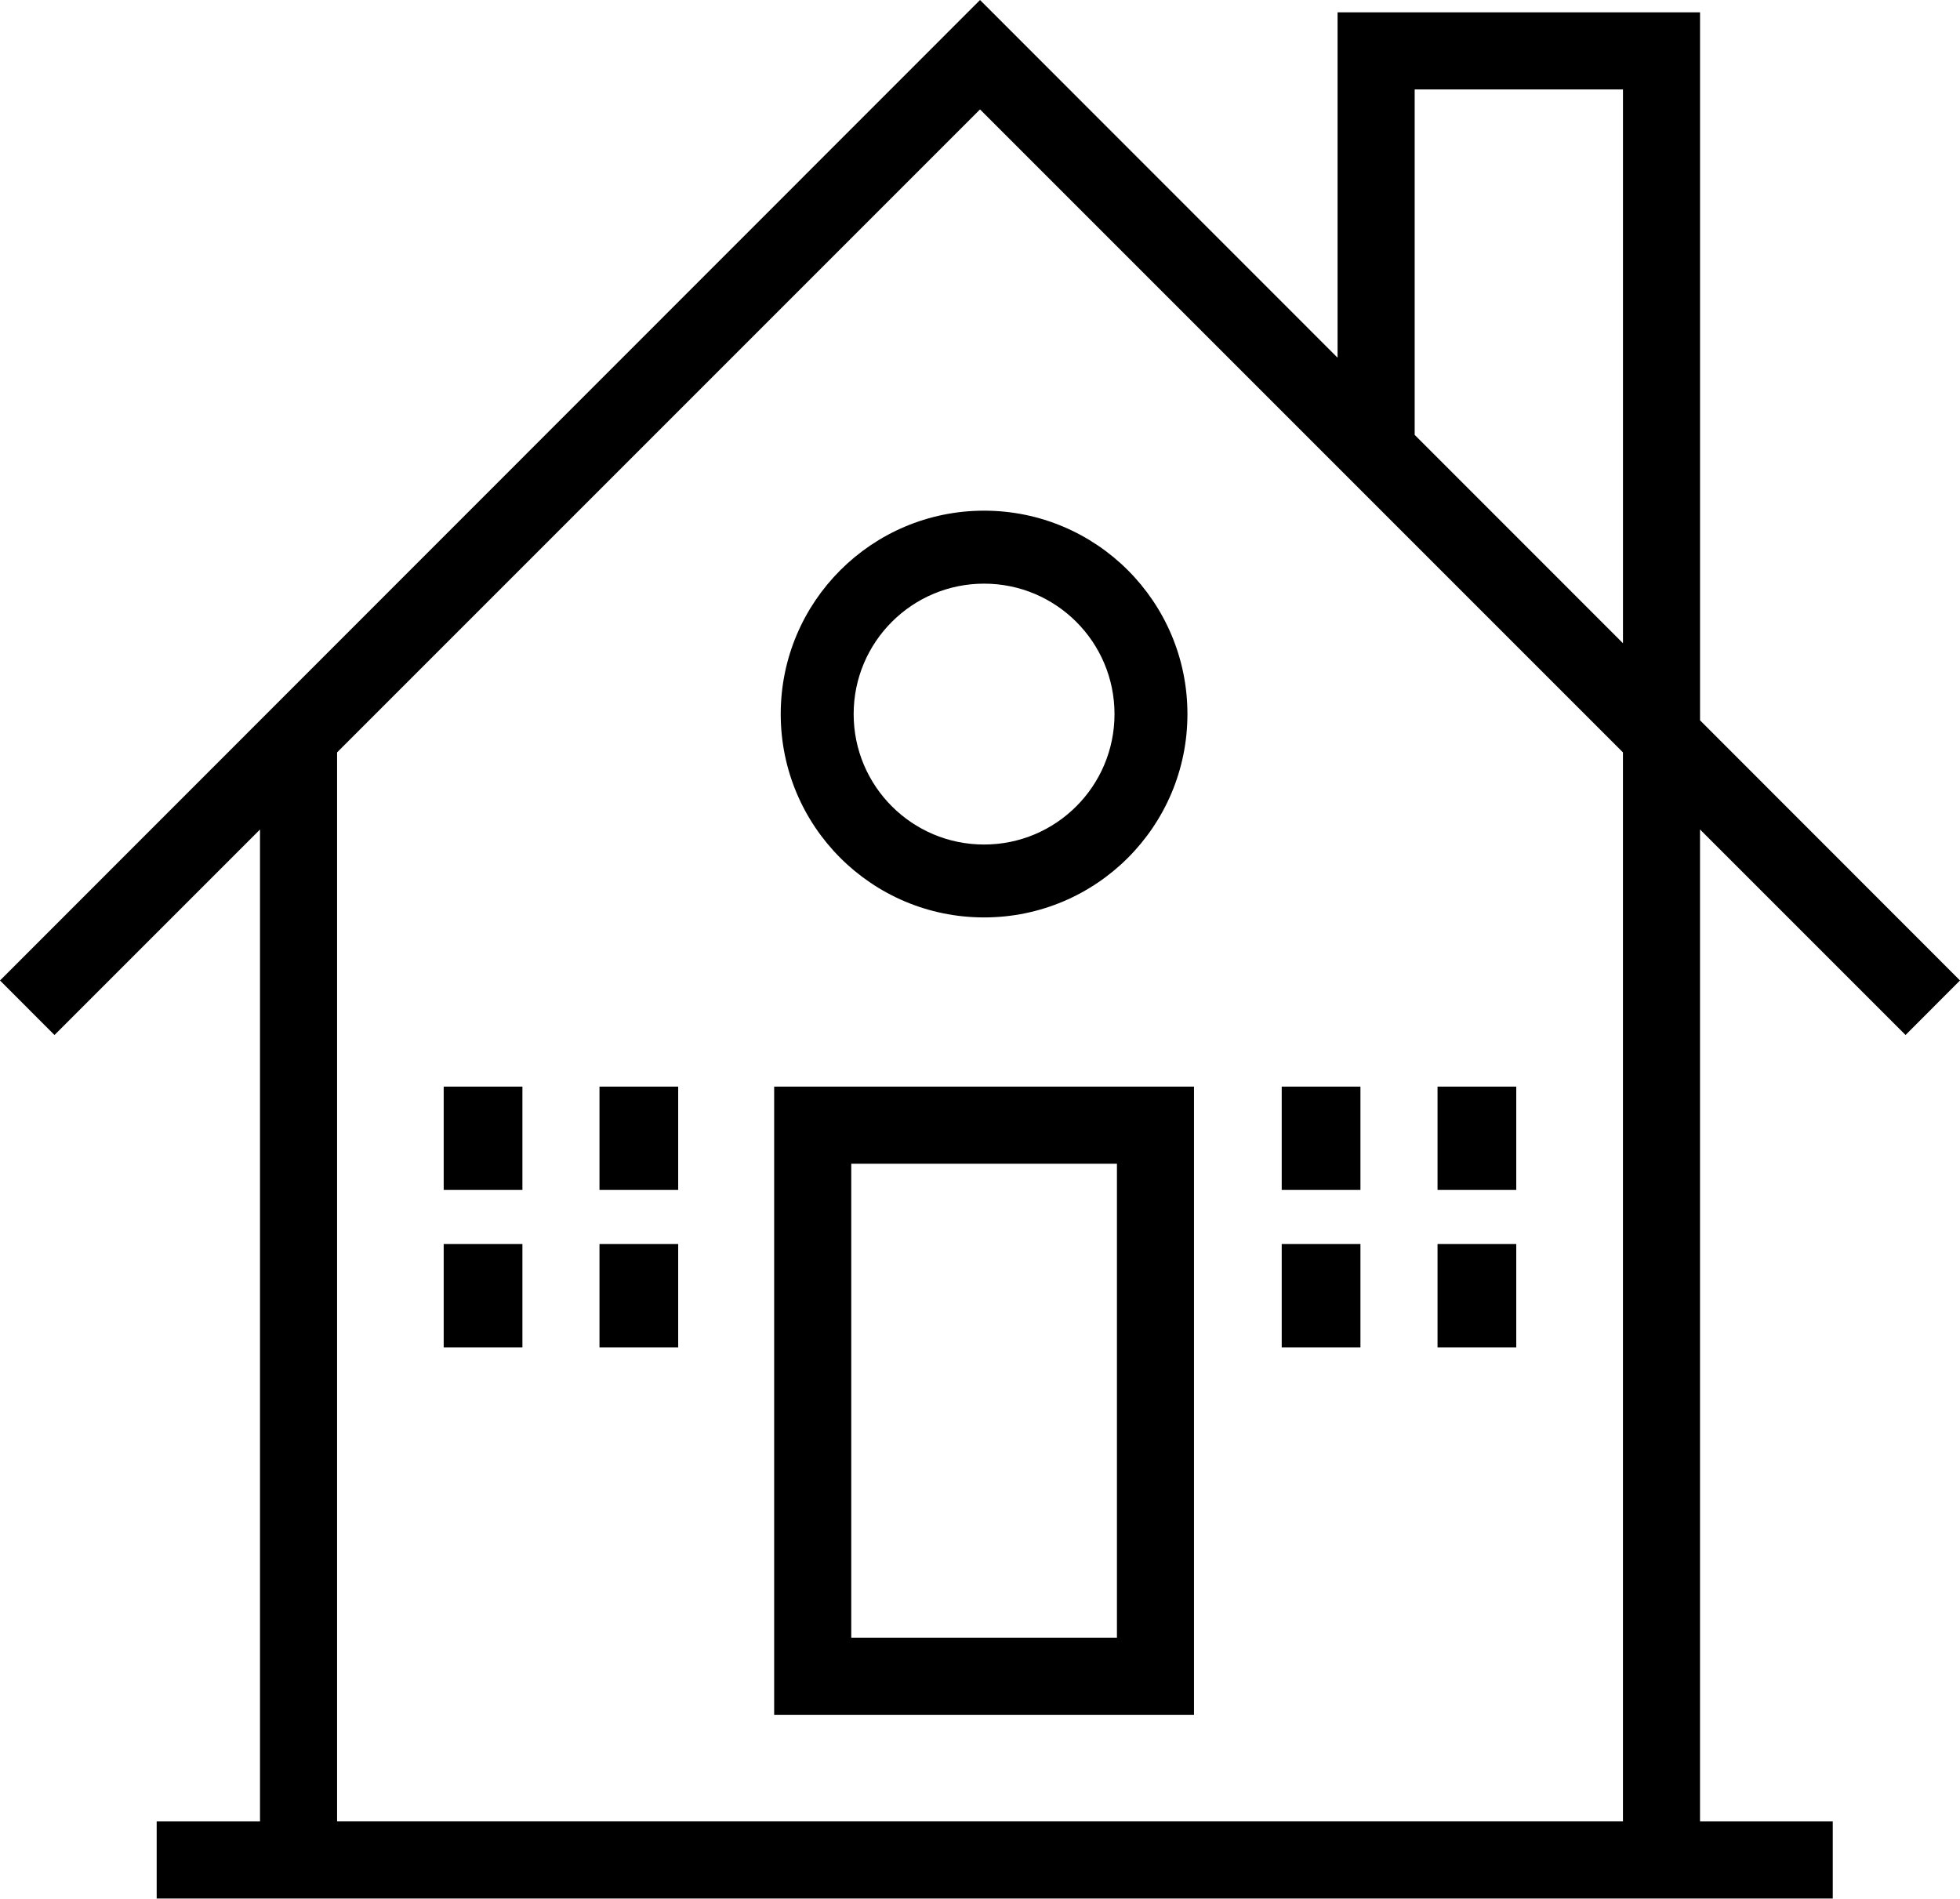
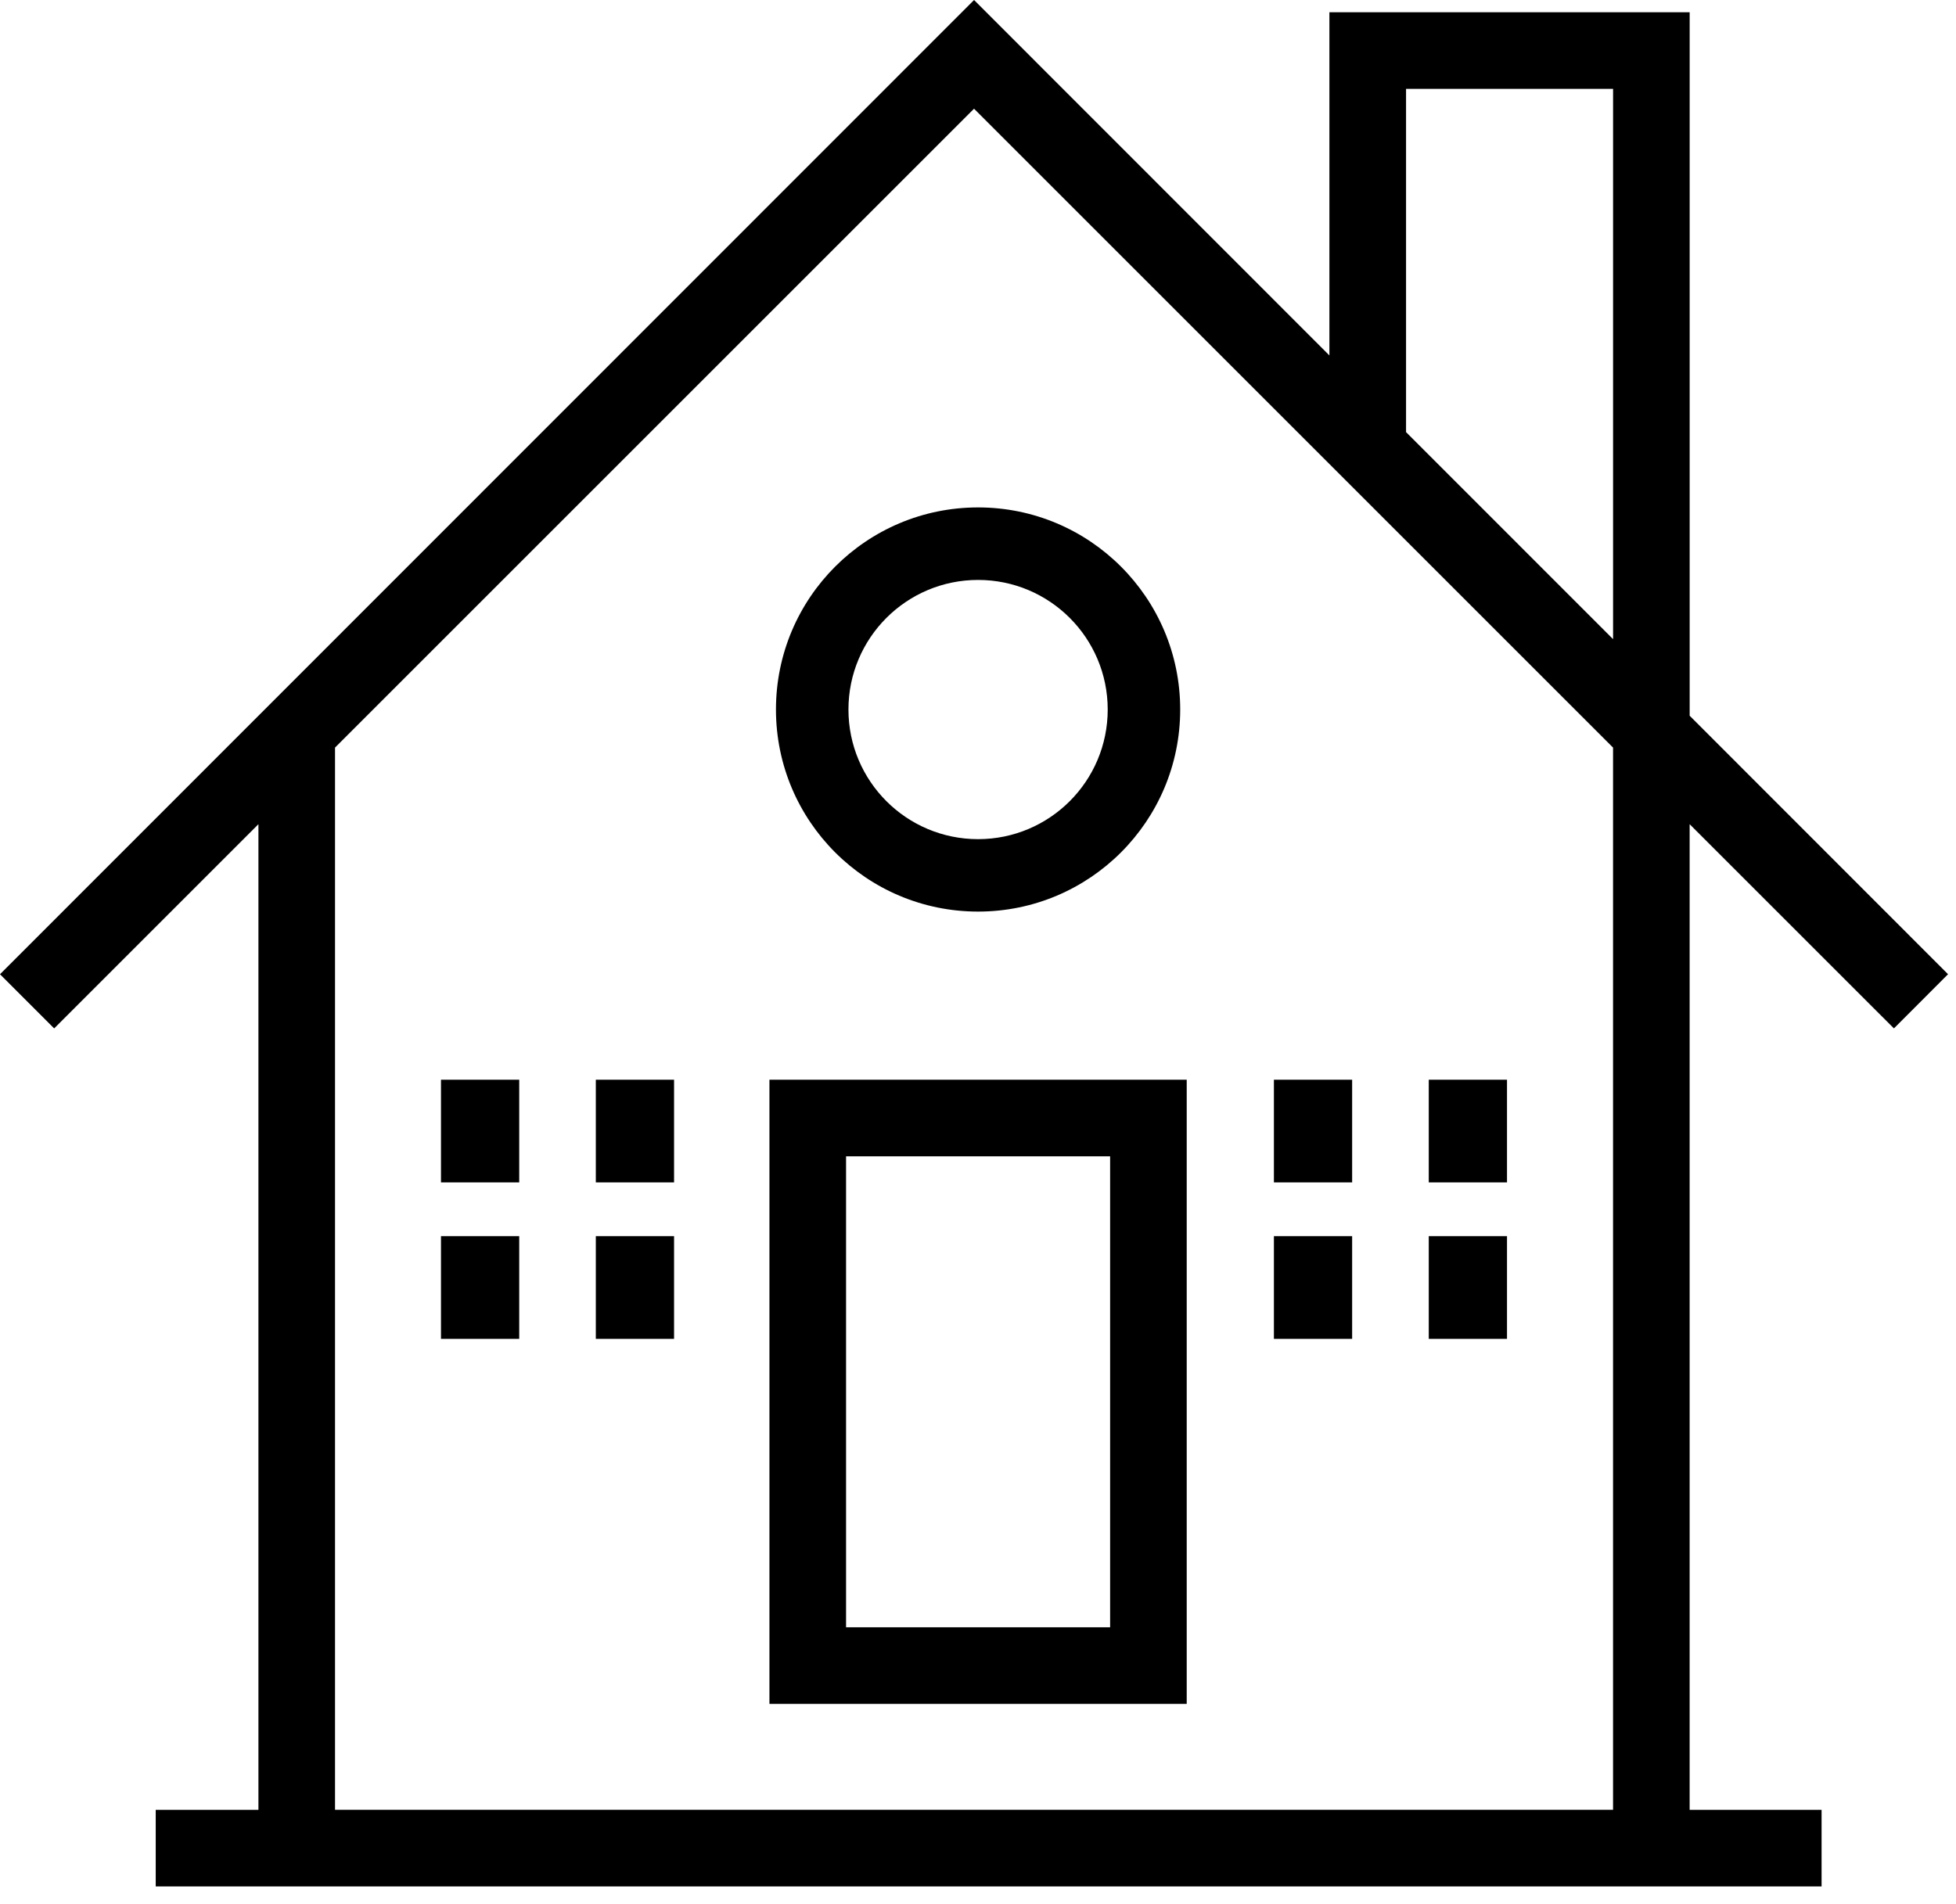
- <svg xmlns="http://www.w3.org/2000/svg" width="74.695" height="72.346">
+ <svg xmlns="http://www.w3.org/2000/svg" width="75" height="73" viewBox="0 0 75 73">
  <path d="M29.503 65.345h16V41.407h-16v23.938zm13.063-2.938H32.441V44.345h10.125v18.062zM72.62 39.44l2.075-2.078-9.907-9.913V.47H50.974v13.161L37.349 0 0 37.363l2.077 2.078 7.832-7.832v37.799H5.971v2.938h63.875v-2.938h-5.059v-37.8l7.833 7.832zM53.913 3.408h7.938v21.104l-7.938-7.94V3.408zm7.937 65.999H12.846V28.671L37.348 4.169 61.85 28.671v40.736zM29.753 27.21a7.75 7.75 0 1 0 15.5 0 7.75 7.75 0 0 0-15.5 0zm7.75-4.969a4.97 4.97 0 1 1 0 9.941 4.97 4.97 0 0 1 0-9.941zM16.909 41.407h3v3.938h-3zm5.937 0h3v3.938h-3zm-5.937 6h3v3.938h-3zm5.937 0h3v3.938h-3zm26-6h3v3.938h-3zm5.938 0h3v3.938h-3zm-5.938 6h3v3.938h-3zm5.938 0h3v3.938h-3z" />
</svg>
